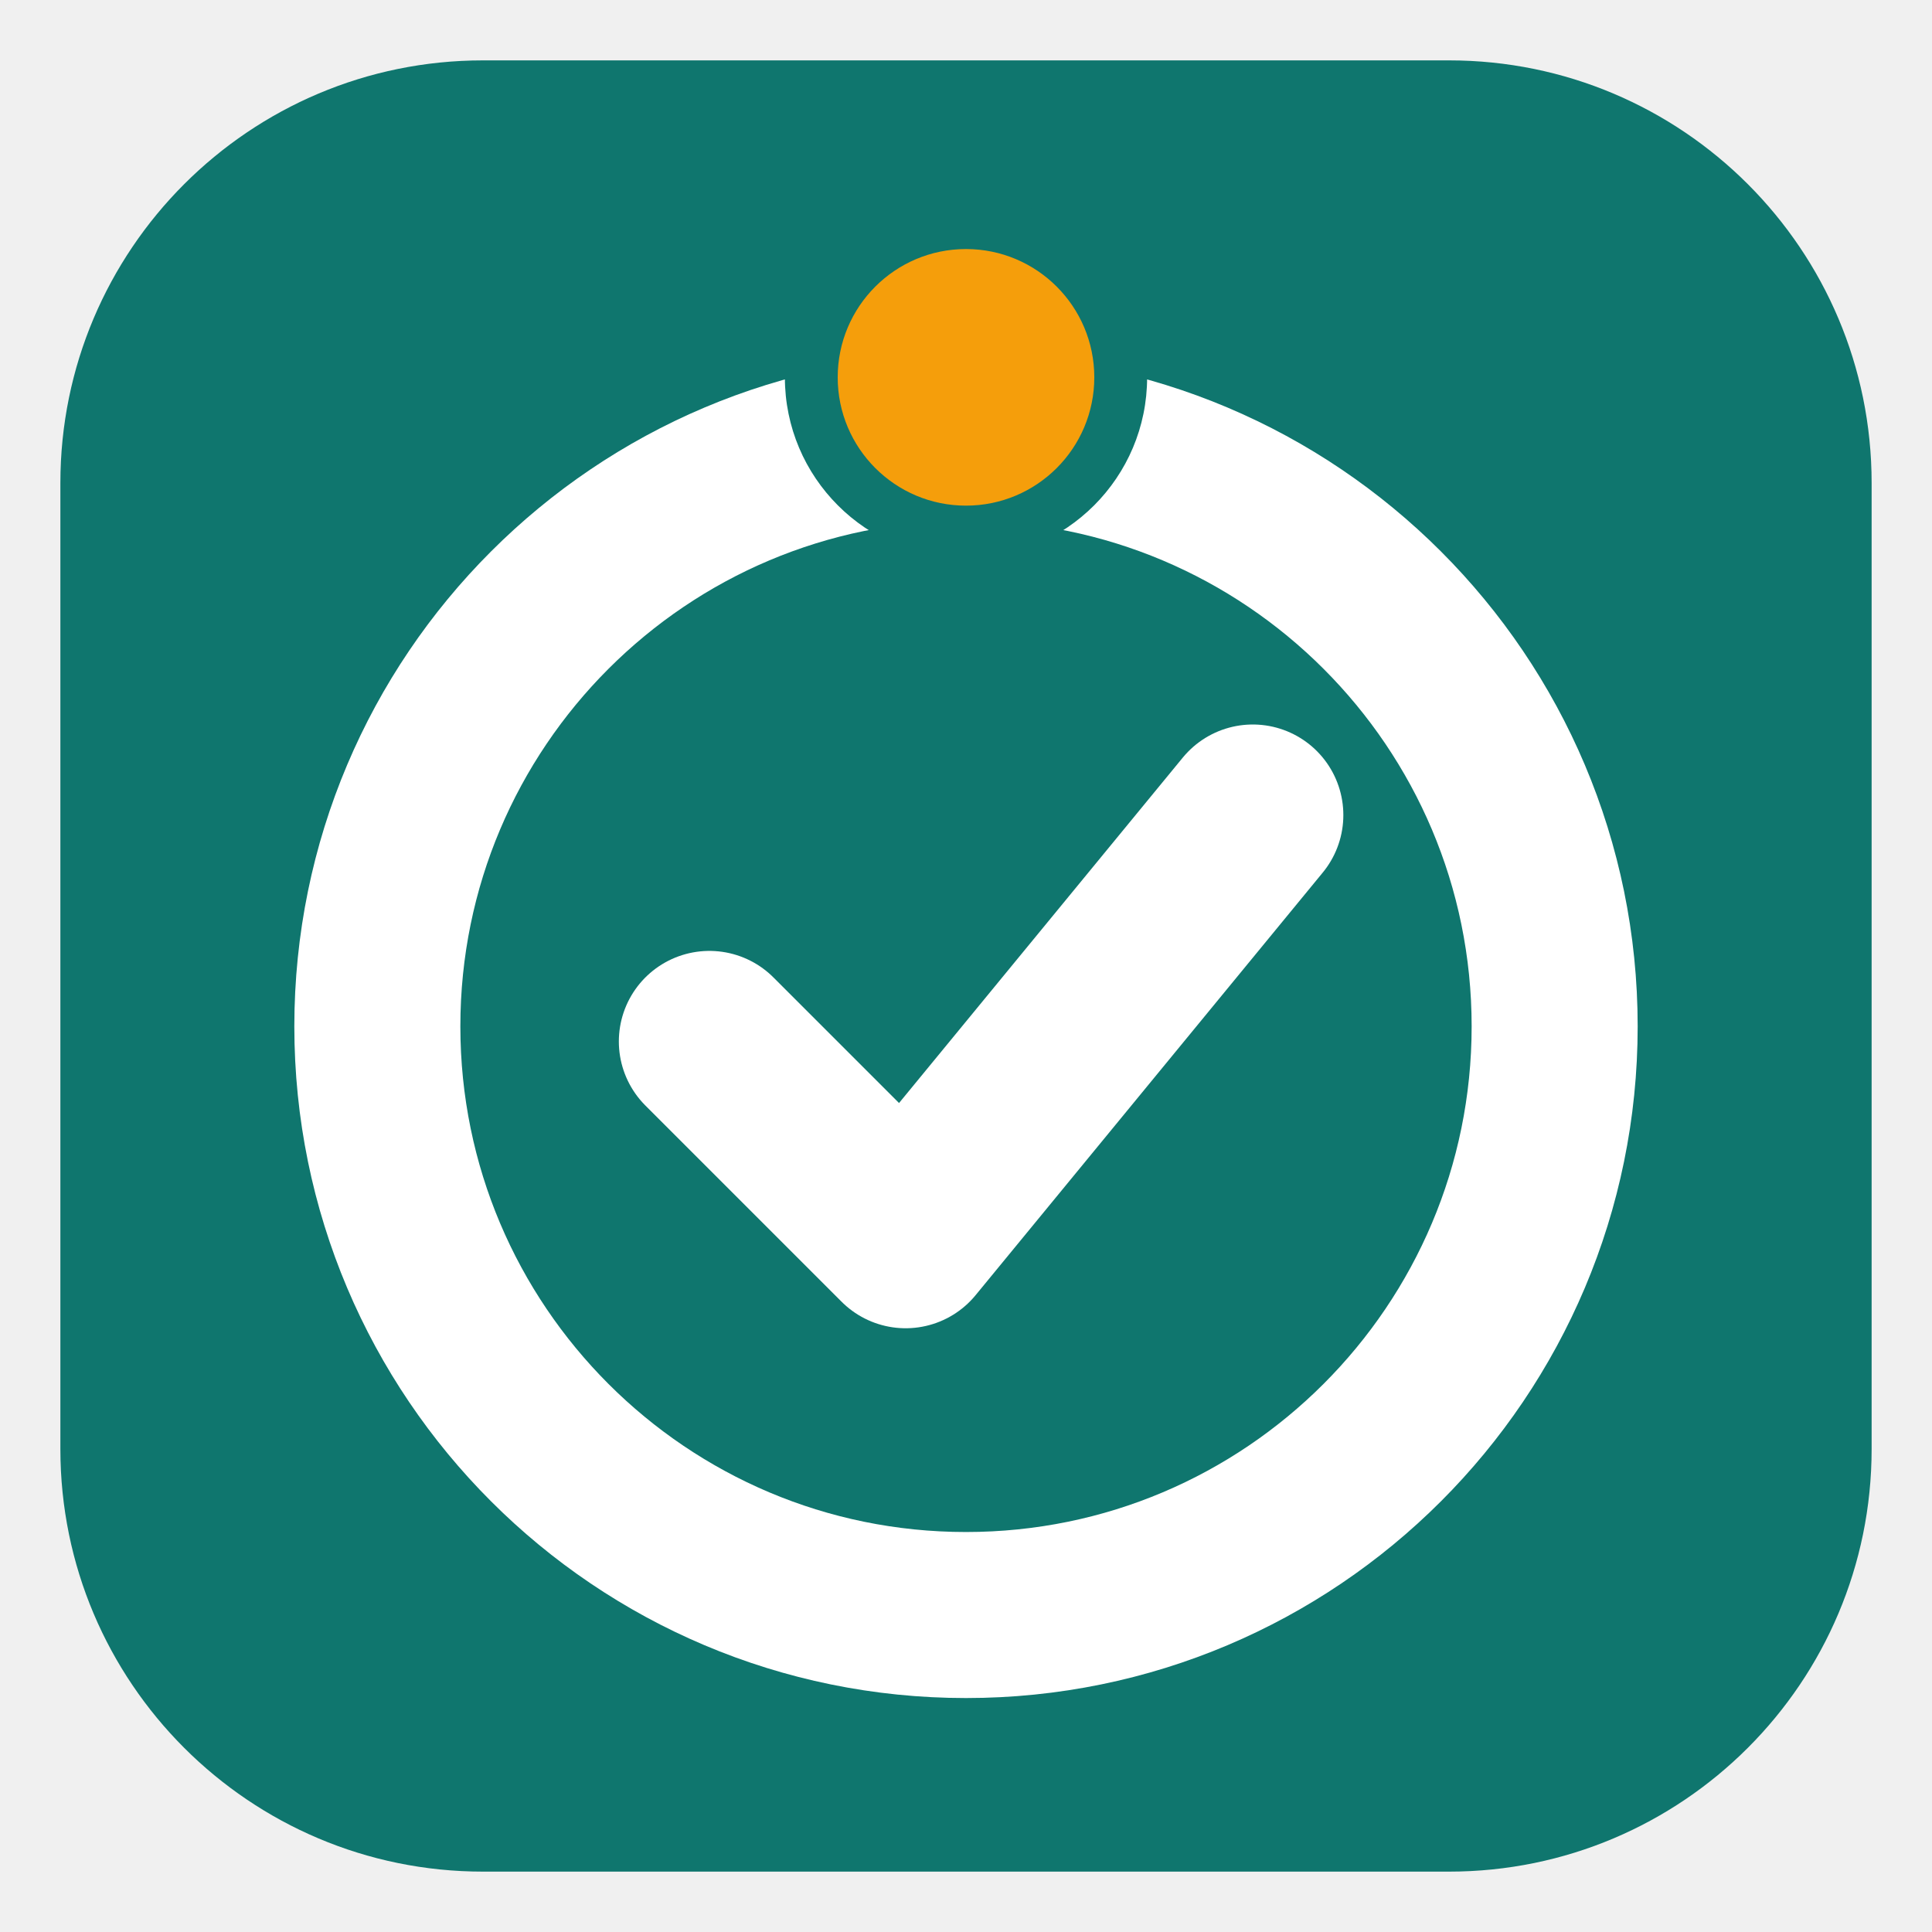
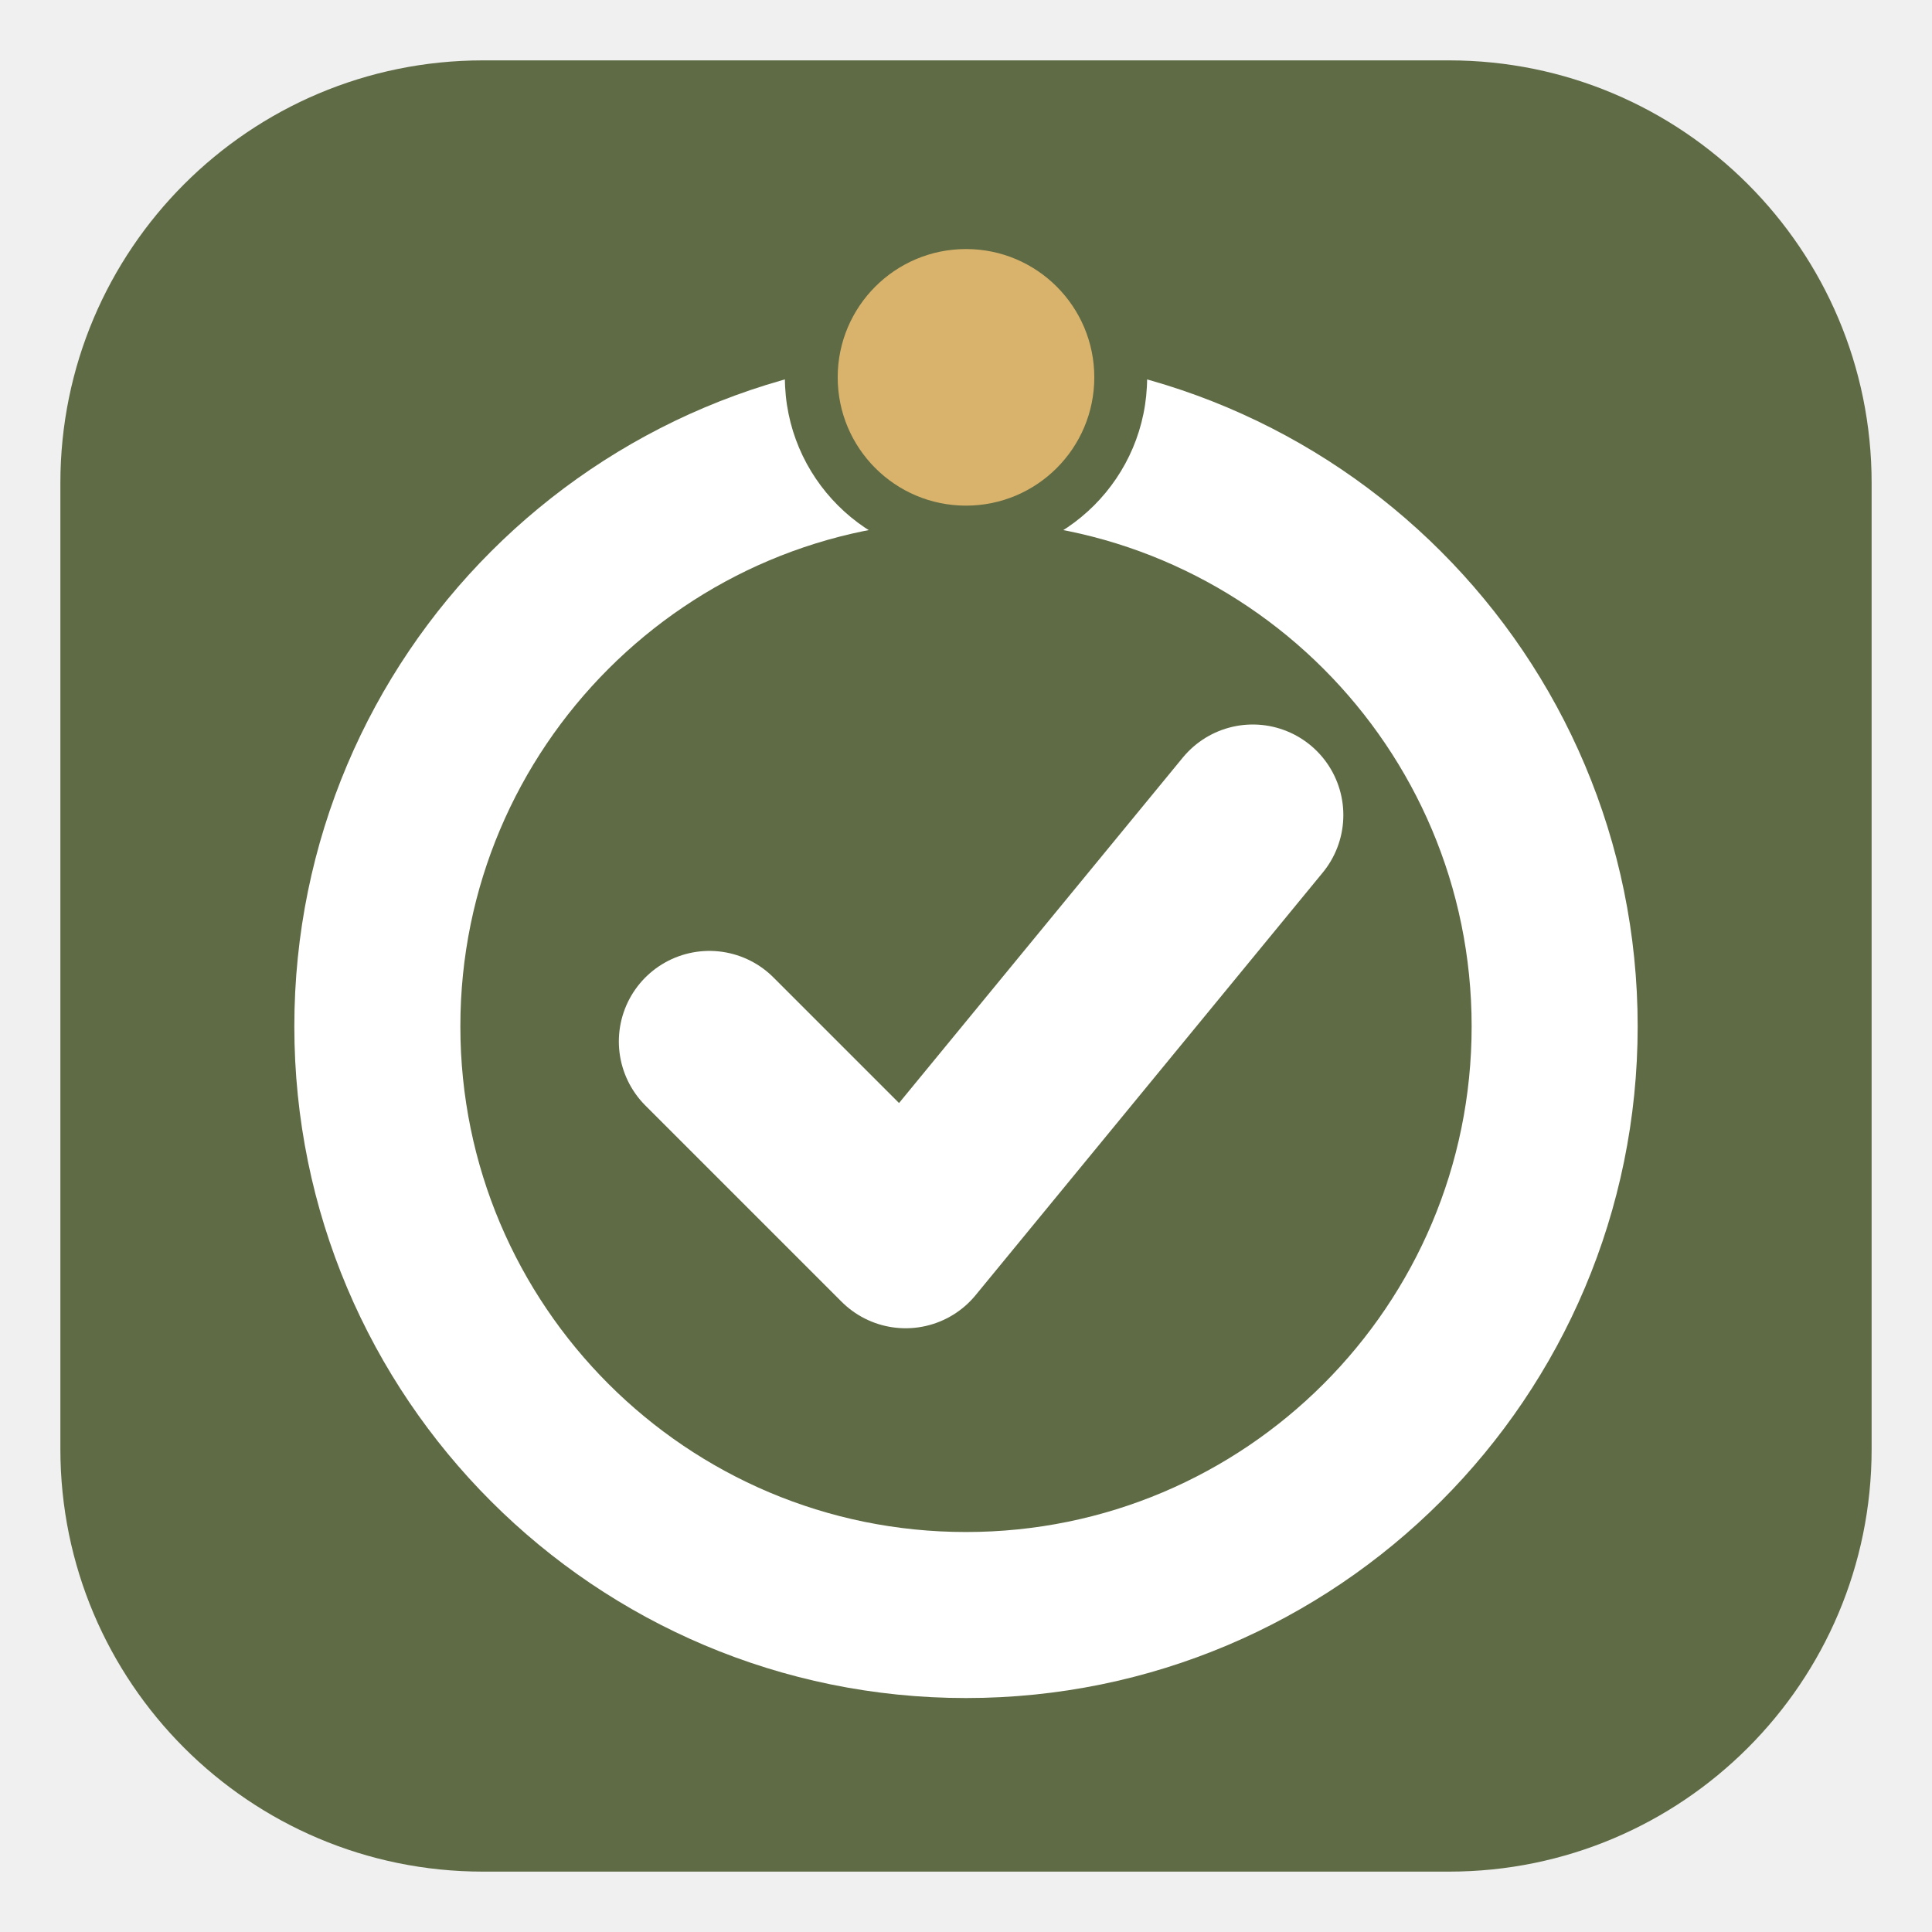
<svg xmlns="http://www.w3.org/2000/svg" viewBox="0 0 256 256" width="256" height="256">
-   <rect x="8" y="8" width="240" height="240" rx="56" fill="#0F766E" />
+   <rect x="8" y="8" width="240" height="240" rx="56" fill="#5F6B45" />
  <circle cx="128" cy="136" r="78" fill="none" stroke="#FFFFFF" stroke-width="22" />
  <polyline points="94,138 120,164 166,108" fill="none" stroke="#FFFFFF" stroke-width="24" stroke-linecap="round" stroke-linejoin="round" />
-   <circle cx="128" cy="50" r="24" fill="#0F766E" />
-   <circle cx="128" cy="50" r="17" fill="#F59E0B" />
+   <circle cx="128" cy="50" r="24" fill="#5F6B45" />
+   <circle cx="128" cy="50" r="17" fill="#D9B36C" />
</svg>
